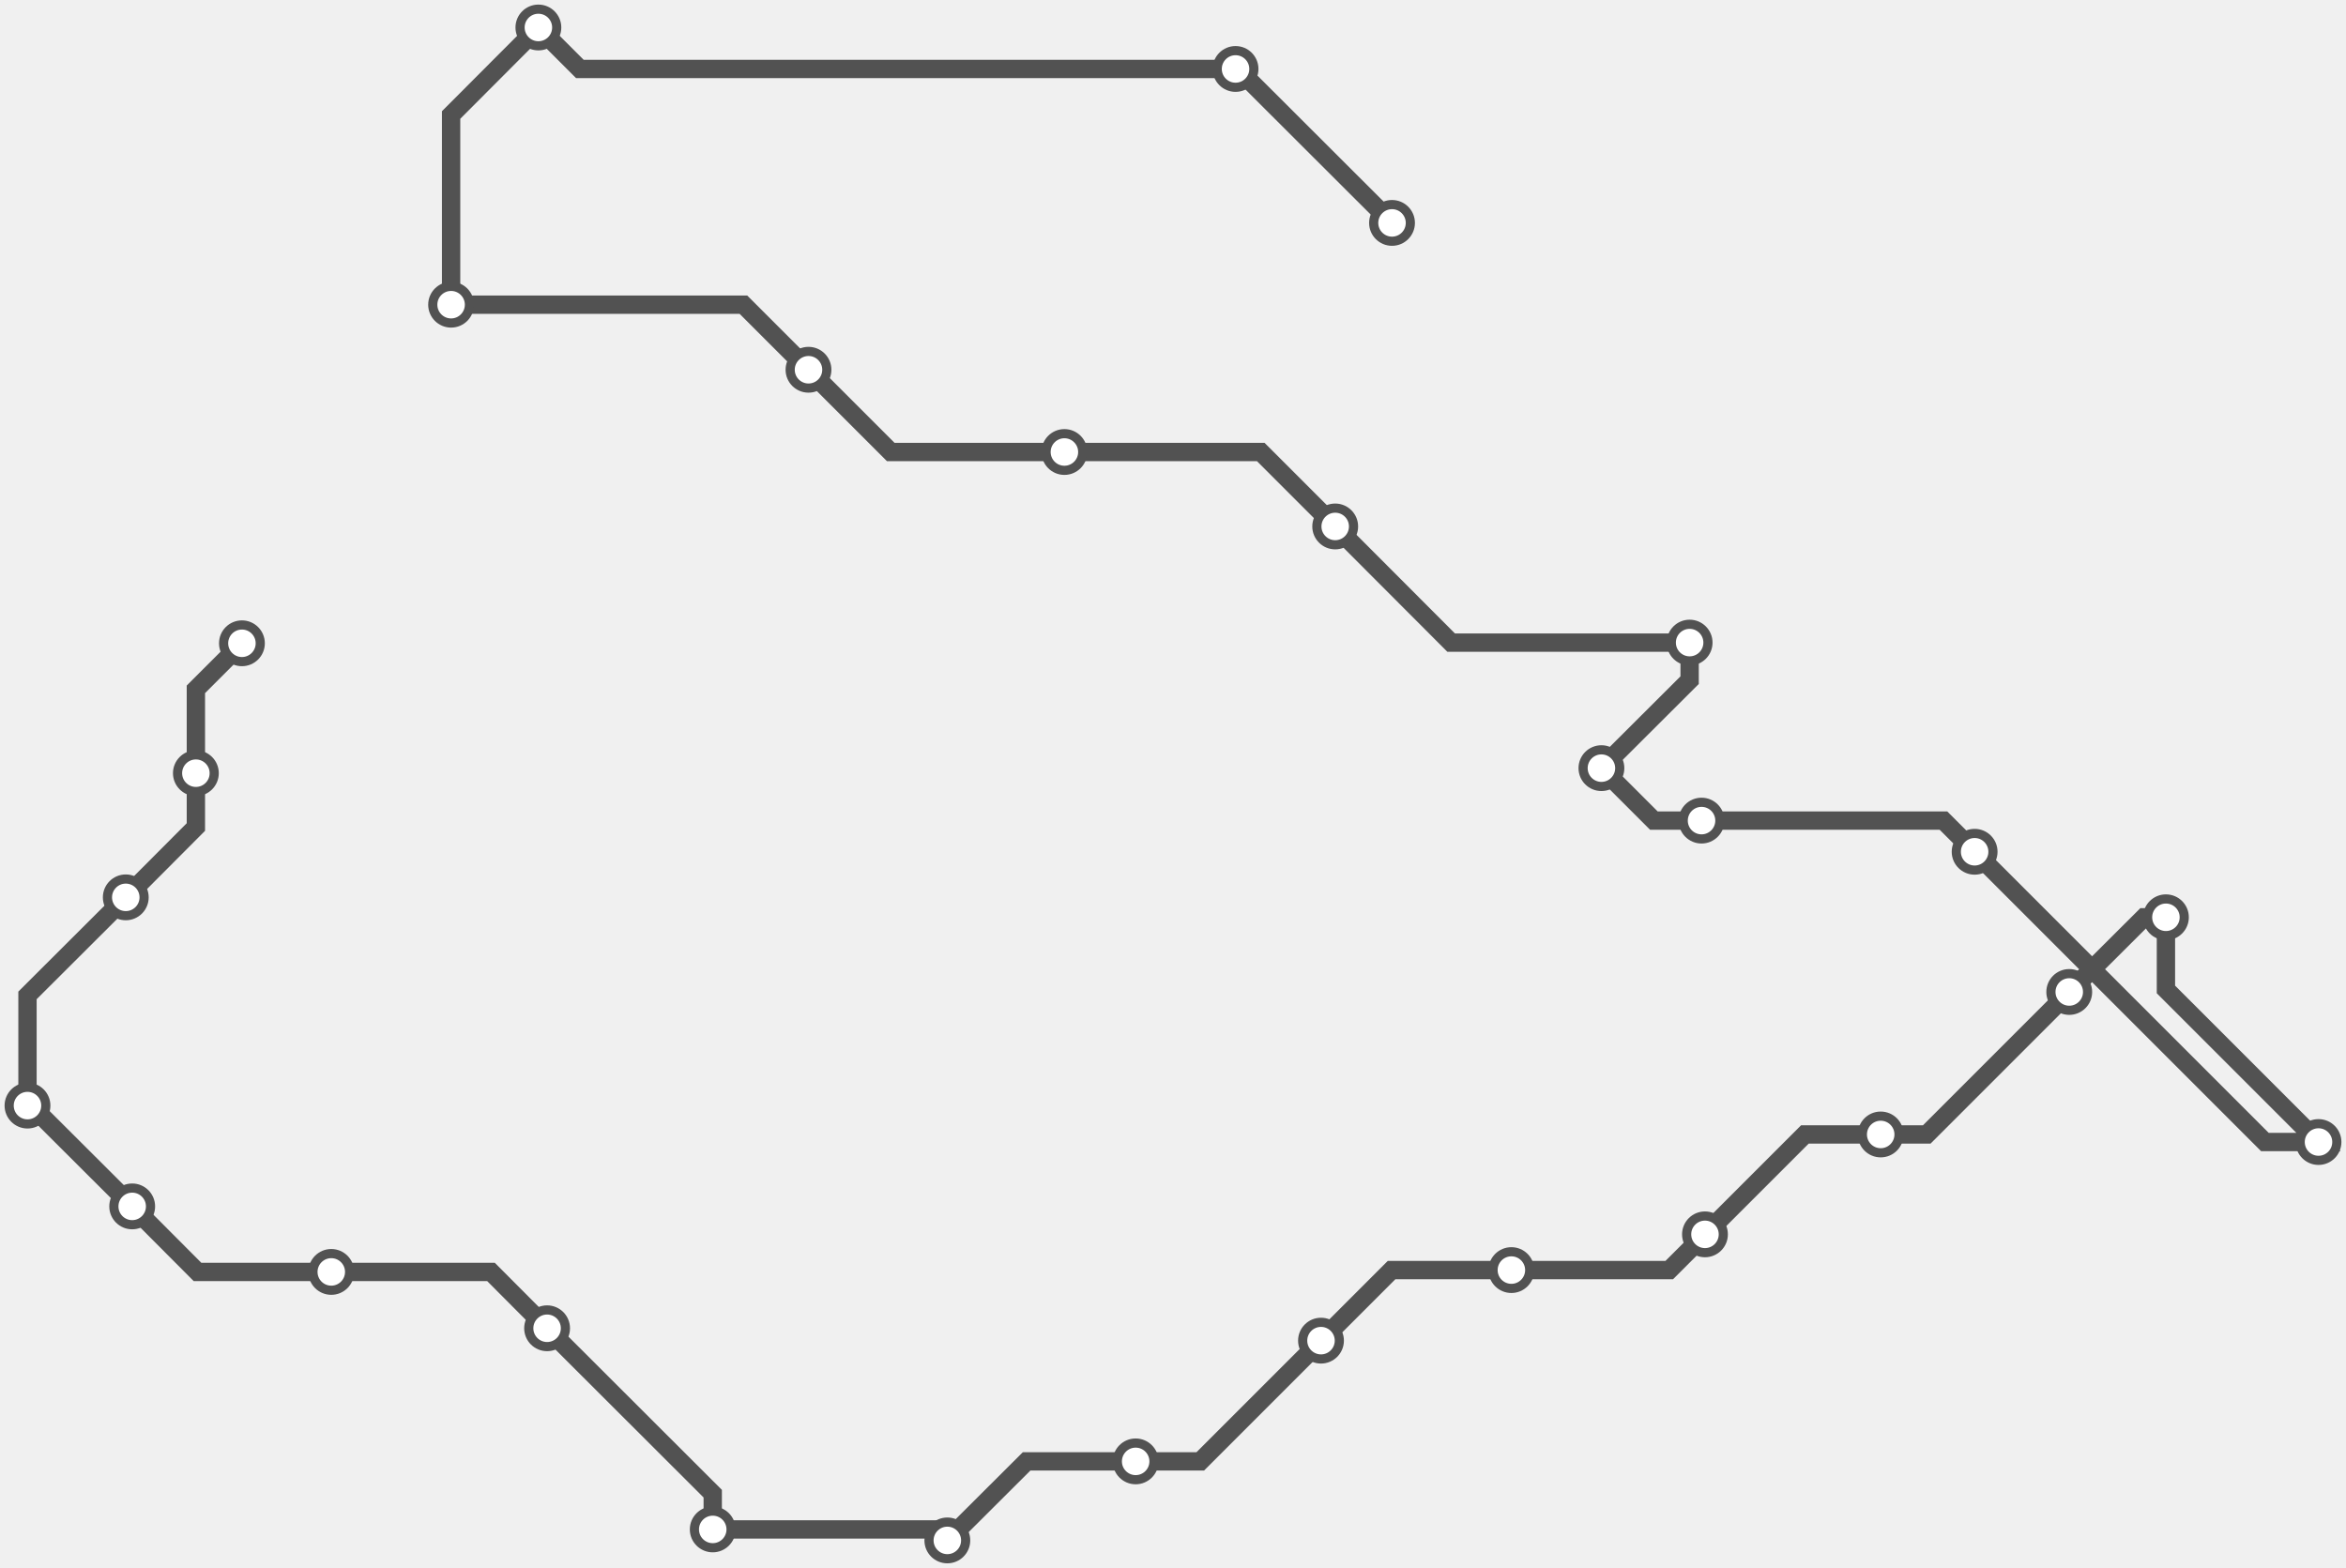
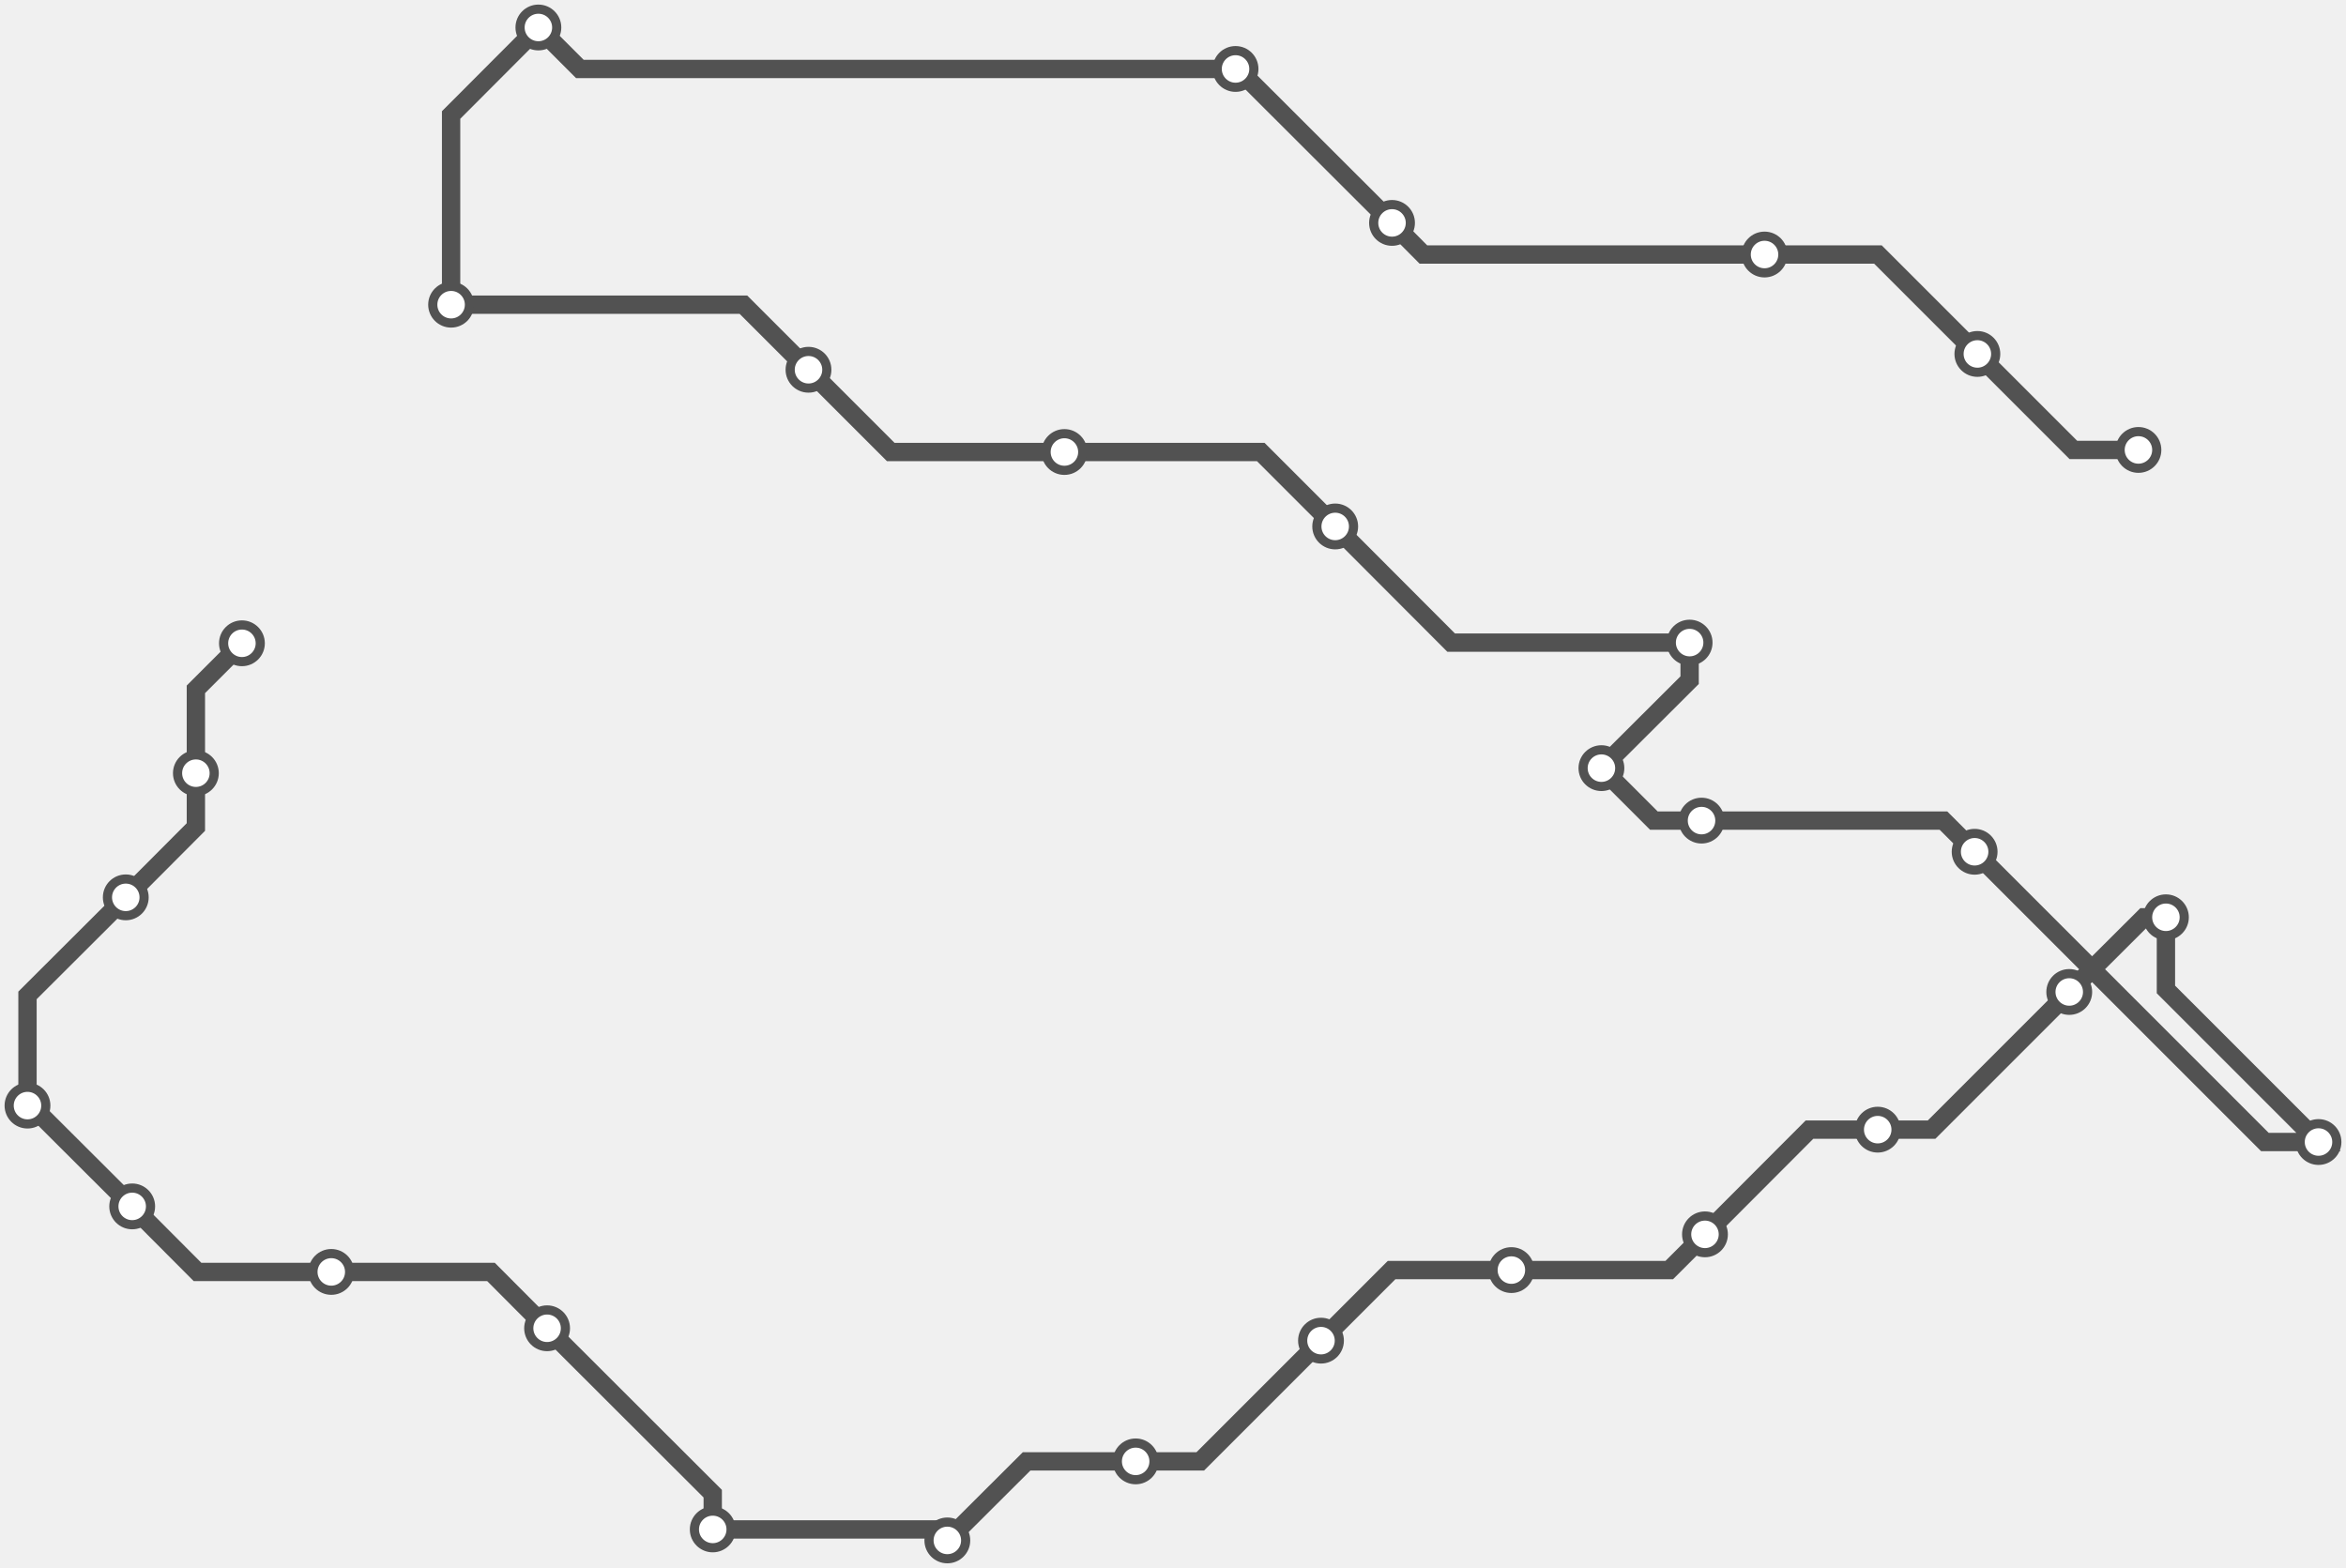
<svg xmlns="http://www.w3.org/2000/svg" width="1024.0" height="684.4">
-   <path d="M105.6 280.8 L85.5 300.9 L85.5 337.5 L85.5 361.0 L54.9 391.7 L12.0 434.5 L12.0 482.6 L13.6 482.6 L57.7 526.6 L86.2 555.2 L144.6 555.2 L214.3 555.2 L238.8 579.8 L311.1 652.0 L311.1 667.6 L408.7 667.6 L413.5 672.4 L448.1 637.9 L495.7 637.9 L523.9 637.9 L576.6 585.2 L607.4 554.4 L659.7 554.4 L728.6 554.4 L744.2 538.8 L787.8 495.2 L820.9 495.2 L841.0 495.2 L903.2 433.0 L935.9 400.4 L945.4 400.4 L945.4 431.9 L1012.0 498.5 L988.6 498.5 L861.9 371.8 L848.3 358.2 L742.7 358.2 L721.9 358.2 L699.0 335.3 L737.5 296.9 L737.5 280.5 L633.4 280.5 L582.8 229.8 L550.3 197.3 L464.6 197.3 L388.8 197.3 L352.9 161.4 L324.5 133.0 L196.9 133.0 L196.9 50.2 L235.0 12.0 L253.1 30.1 L539.3 30.1 L540.3 30.1 L607.6 97.3 " />
+   <path d="M105.6 280.8 L85.5 300.9 L85.5 337.5 L85.5 361.0 L54.9 391.7 L12.0 434.5 L12.0 482.6 L13.6 482.6 L57.7 526.6 L86.2 555.2 L144.6 555.2 L214.3 555.2 L238.8 579.8 L311.1 652.0 L311.1 667.6 L408.7 667.6 L413.5 672.4 L448.1 637.9 L495.7 637.9 L523.9 637.9 L576.6 585.2 L607.4 554.4 L659.7 554.4 L728.6 554.4 L744.2 538.8 L789.8 493.1 L819.6 493.1 L843.1 493.1 L903.2 433.0 L935.9 400.4 L945.4 400.4 L945.4 431.9 L1012.0 498.5 L988.6 498.5 L861.9 371.8 L848.3 358.2 L742.7 358.2 L721.9 358.2 L699.0 335.3 L737.5 296.9 L737.5 280.5 L633.4 280.5 L582.8 229.8 L550.3 197.3 L464.6 197.3 L388.8 197.3 L352.9 161.4 L324.5 133.0 L196.9 133.0 L196.9 50.2 L235.0 12.0 L253.1 30.1 L539.3 30.1 L540.3 30.1 L607.6 97.3 L621.3 111.1 L770.2 111.1 L819.7 111.1 L863.1 154.5 L905.0 196.4 L933.4 196.4 " />
  <circle cx="105.6" cy="280.8" r="8" />
  <circle cx="85.5" cy="337.5" r="8" />
  <circle cx="54.9" cy="391.7" r="8" />
  <circle cx="12.0" cy="482.6" r="8" />
  <circle cx="57.7" cy="526.6" r="8" />
  <circle cx="144.6" cy="555.2" r="8" />
  <circle cx="238.8" cy="579.8" r="8" />
  <circle cx="311.1" cy="667.6" r="8" />
  <circle cx="413.5" cy="672.4" r="8" />
  <circle cx="495.7" cy="637.9" r="8" />
  <circle cx="576.6" cy="585.2" r="8" />
  <circle cx="659.7" cy="554.4" r="8" />
  <circle cx="744.2" cy="538.8" r="8" />
-   <circle cx="820.9" cy="495.2" r="8" />
+   <circle cx="819.6" cy="493.1" r="8" />
  <circle cx="903.2" cy="433.0" r="8" />
  <circle cx="945.4" cy="400.4" r="8" />
  <circle cx="1012.0" cy="498.5" r="8" />
  <circle cx="861.9" cy="371.8" r="8" />
  <circle cx="742.7" cy="358.2" r="8" />
  <circle cx="699.0" cy="335.3" r="8" />
  <circle cx="737.5" cy="280.5" r="8" />
  <circle cx="582.8" cy="229.8" r="8" />
  <circle cx="464.6" cy="197.3" r="8" />
  <circle cx="352.9" cy="161.4" r="8" />
  <circle cx="196.9" cy="133.0" r="8" />
  <circle cx="235.0" cy="12.0" r="8" />
  <circle cx="539.3" cy="30.1" r="8" />
  <circle cx="607.6" cy="97.3" r="8" />
+   <circle cx="770.2" cy="111.1" r="8" />
+   <circle cx="863.1" cy="154.5" r="8" />
+   <circle cx="933.4" cy="196.4" r="8" />
  <style>
circle {
fill: white;
stroke: #525252;
stroke-width: 4;
}
path {
fill: none;
stroke: #525252;
stroke-width: 8;
}</style>
</svg>
